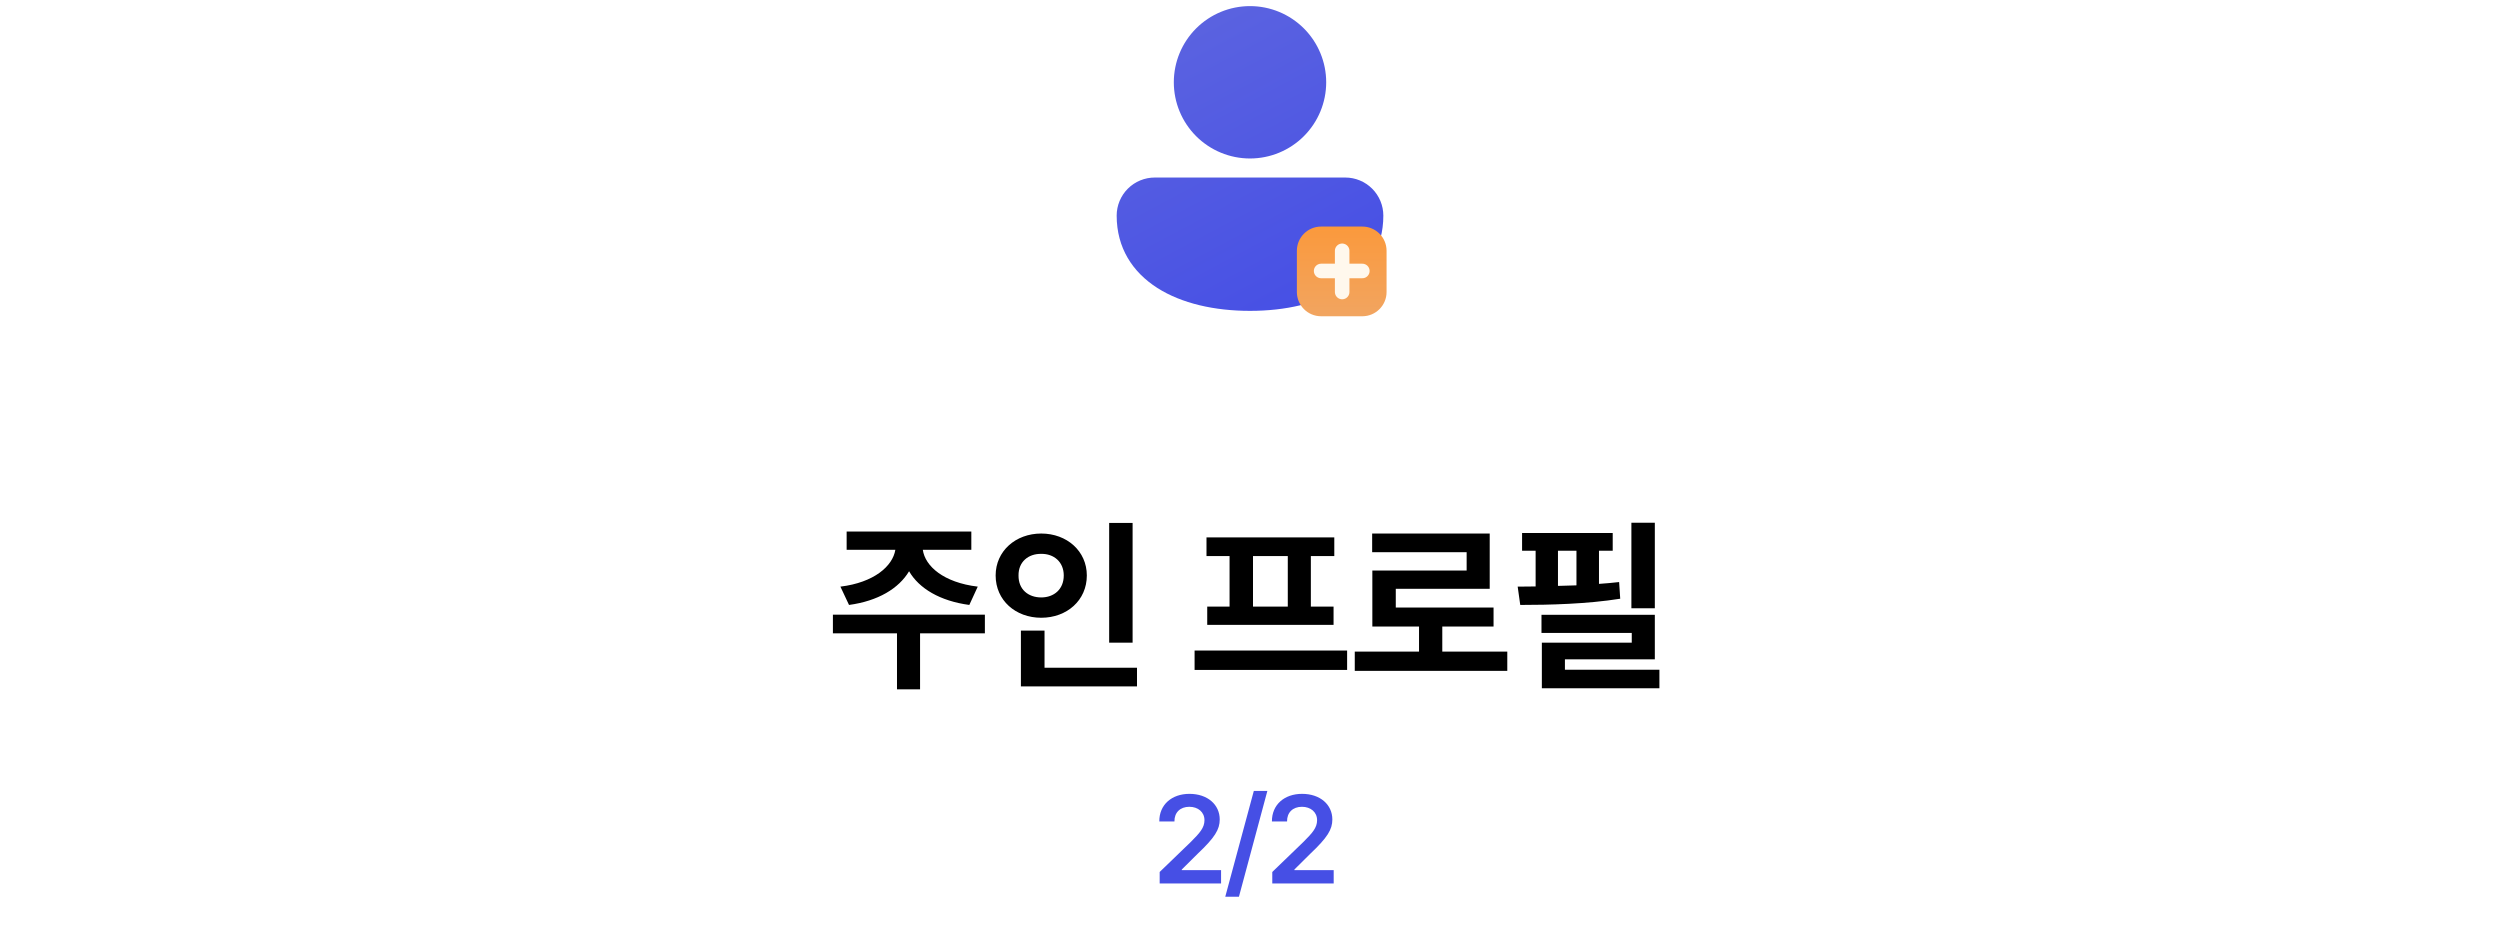
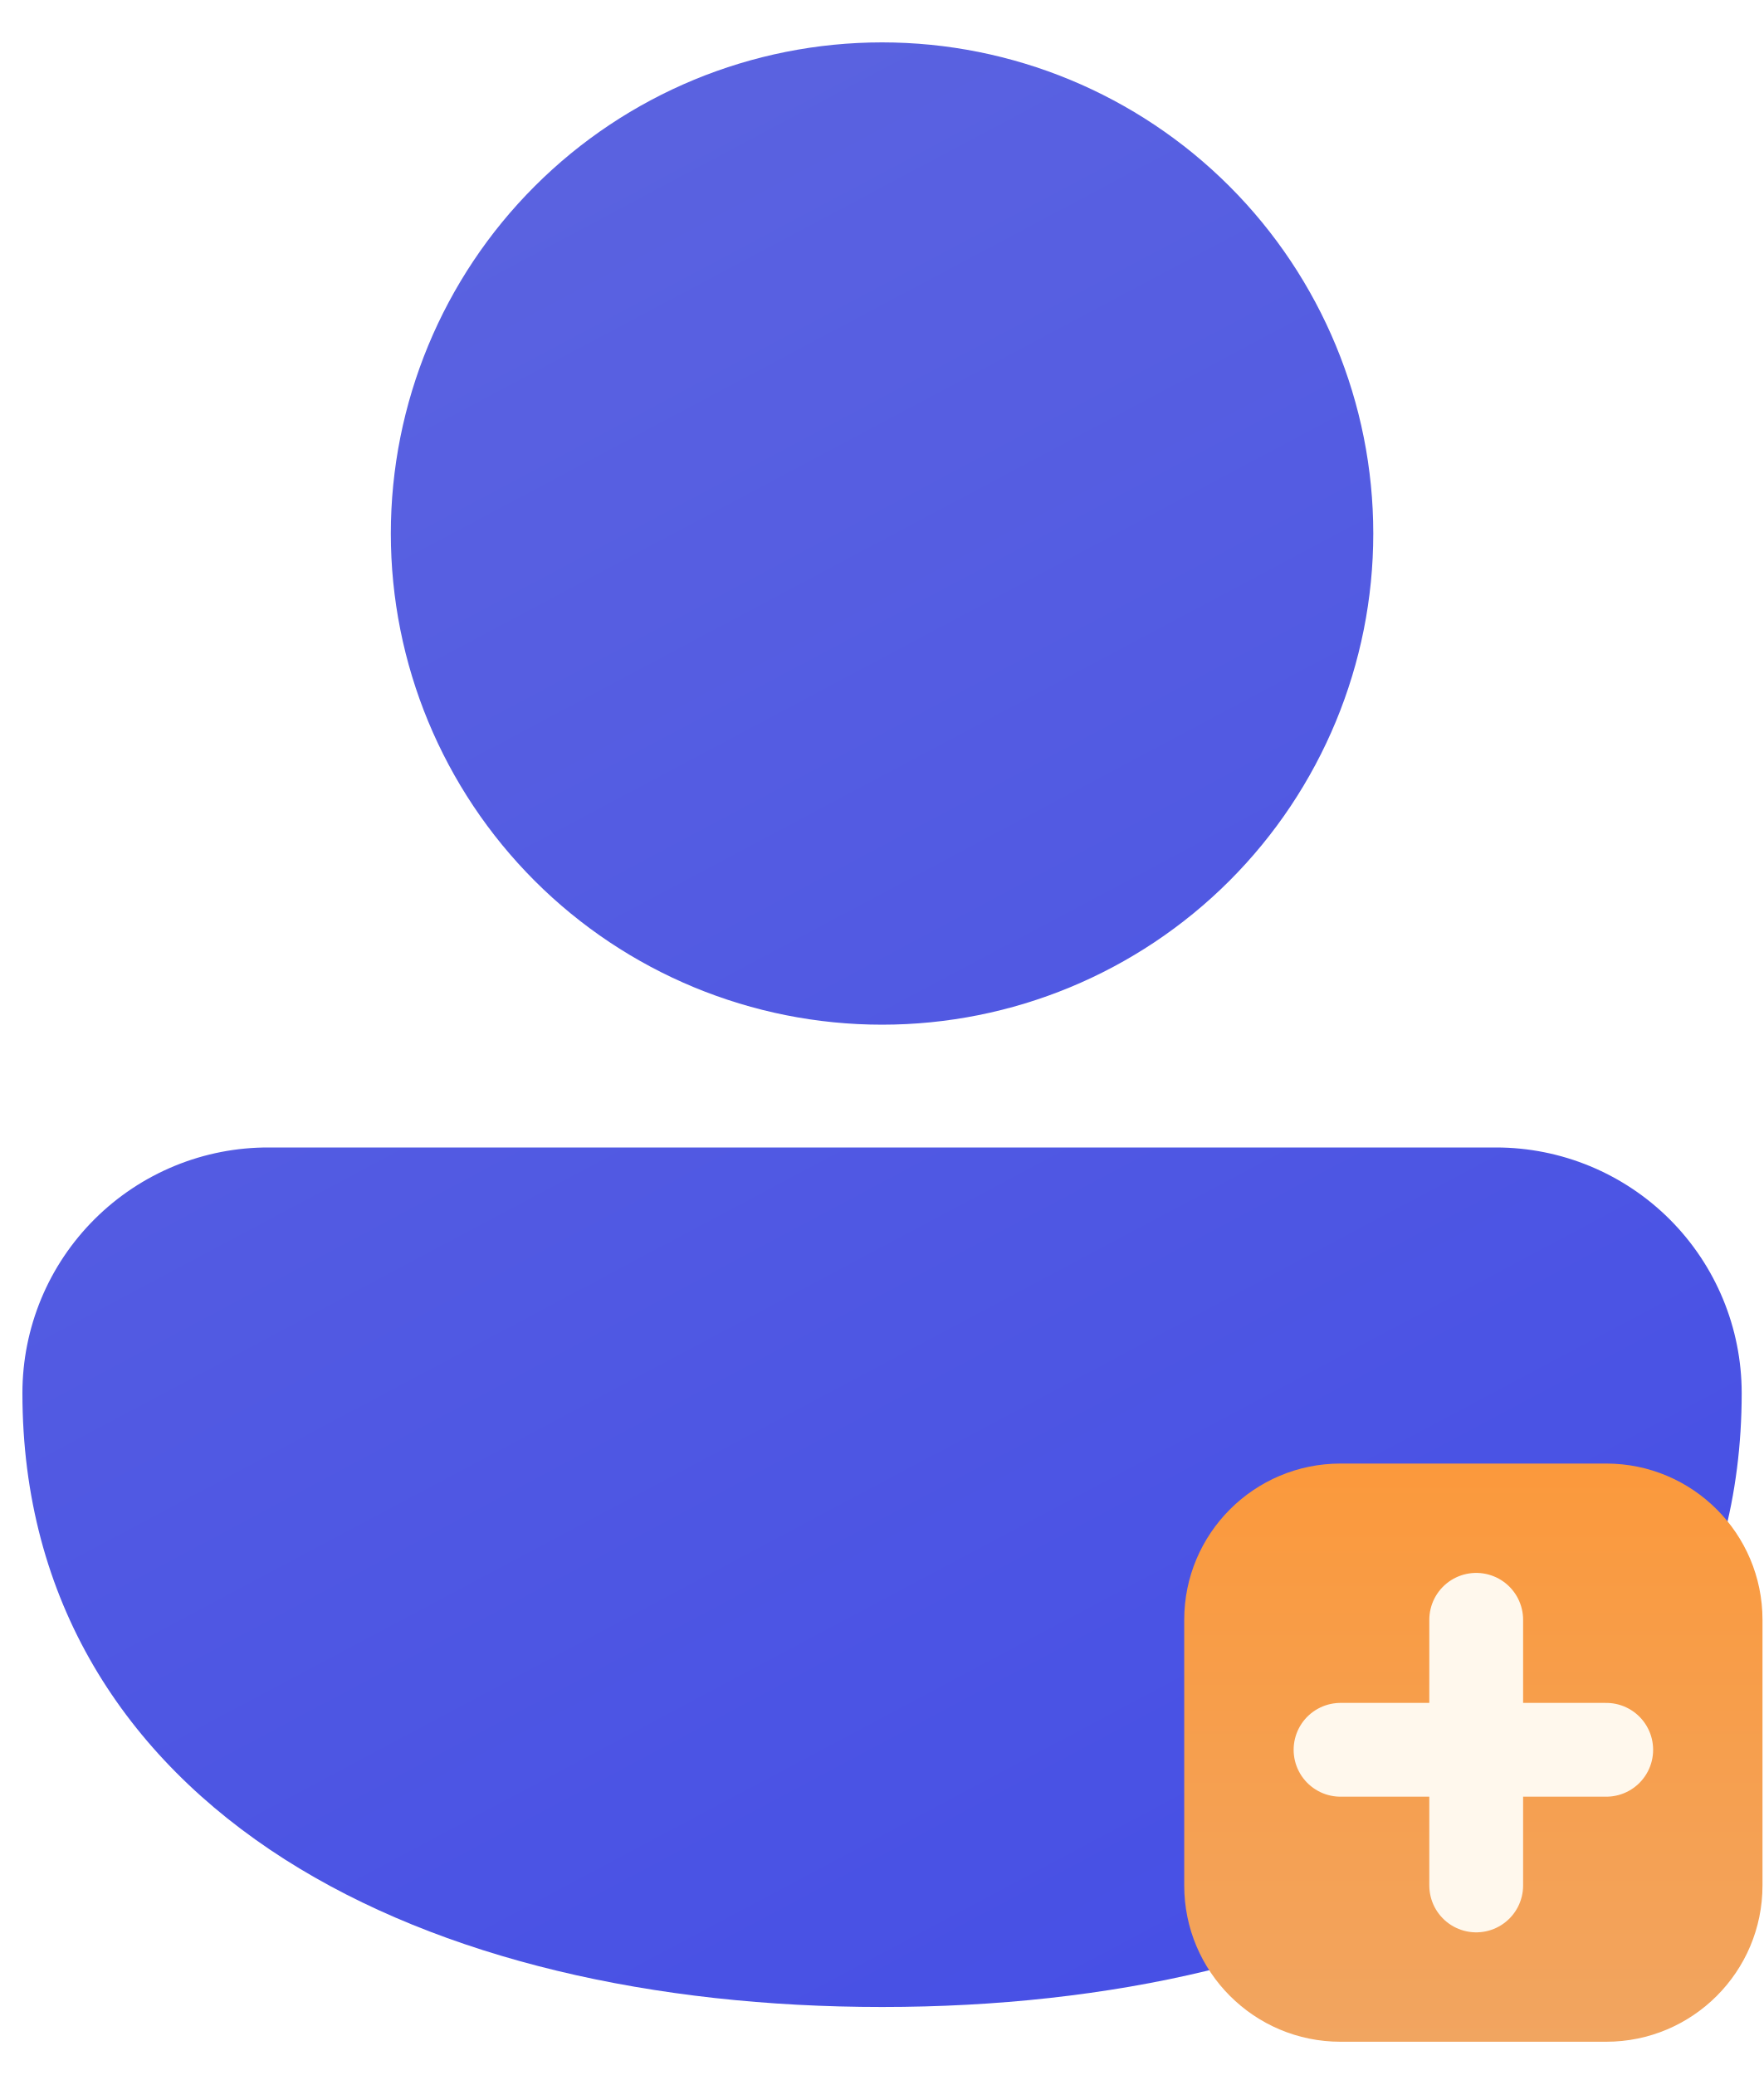
- <svg xmlns="http://www.w3.org/2000/svg" width="320" height="120" viewBox="0 0 320 120" fill="none">
-   <path d="M160 0.781C157.414 0.781 154.933 1.808 153.104 3.637C151.275 5.466 150.248 7.947 150.248 10.533C150.248 13.12 151.275 15.6 153.104 17.429C154.933 19.258 157.414 20.286 160 20.286C162.587 20.286 165.067 19.258 166.896 17.429C168.725 15.6 169.753 13.12 169.753 10.533C169.753 7.947 168.725 5.466 166.896 3.637C165.067 1.808 162.587 0.781 160 0.781ZM147.832 22.724C147.19 22.721 146.553 22.845 145.959 23.089C145.365 23.332 144.825 23.691 144.37 24.144C143.914 24.597 143.553 25.136 143.307 25.729C143.06 26.322 142.934 26.958 142.934 27.6C142.934 31.723 144.965 34.831 148.139 36.858C151.265 38.849 155.478 39.791 160 39.791C164.523 39.791 168.736 38.849 171.862 36.858C175.036 34.834 177.067 31.72 177.067 27.6C177.067 26.307 176.553 25.067 175.639 24.152C174.724 23.238 173.484 22.724 172.191 22.724H147.832Z" fill="url(#paint0_linear_347_1252)" />
-   <rect x="166" y="29" width="11.481" height="11.481" rx="3.103" fill="url(#paint1_linear_347_1252)" />
-   <path d="M171.797 32.103V37.378M174.379 34.684L169.104 34.684" stroke="#FFF8ED" stroke-width="1.862" stroke-linecap="round" />
-   <path d="M126.065 78.675V81.066H117.768V88.237H114.815V81.066H106.612V78.675H126.065ZM124.33 68.034V70.378H118.12C118.412 72.464 120.768 74.562 125.151 75.089L124.073 77.433C120.323 76.929 117.639 75.323 116.362 73.12C115.049 75.323 112.389 76.929 108.674 77.433L107.573 75.089C111.885 74.562 114.264 72.464 114.604 70.378H108.37V68.034H124.33ZM144.973 66.933V82.261H141.973V66.933H144.973ZM145.536 85.472V87.862H130.676V80.714H133.7V85.472H145.536ZM133.278 68.292C136.559 68.292 139.114 70.542 139.114 73.659C139.114 76.847 136.559 79.073 133.278 79.073C129.997 79.073 127.442 76.847 127.442 73.659C127.442 70.542 129.997 68.292 133.278 68.292ZM133.278 70.894C131.614 70.87 130.348 71.925 130.372 73.659C130.348 75.441 131.614 76.472 133.278 76.472C134.895 76.472 136.161 75.441 136.161 73.659C136.161 71.925 134.895 70.87 133.278 70.894ZM172.431 83.269V85.753H152.907V83.269H172.431ZM170.79 68.784V71.175H167.79V77.644H170.696V79.987H154.525V77.644H157.384V71.175H154.431V68.784H170.79ZM160.384 77.644H164.837V71.175H160.384V77.644ZM192.933 83.409V85.87H173.41V83.409H181.636V80.198H175.66V73.027H187.73V70.683H175.636V68.292H190.683V75.37H178.66V77.761H191.175V80.198H184.613V83.409H192.933ZM211.818 66.909V77.855H208.818V66.909H211.818ZM211.818 78.698V84.394H200.31V85.73H212.404V88.097H197.357V82.261H208.865V81.019H197.31V78.698H211.818ZM206.427 68.222V70.495H204.67V74.737C205.548 74.679 206.416 74.597 207.248 74.503L207.388 76.636C203.146 77.316 198.295 77.433 194.591 77.433L194.263 75.089C194.99 75.089 195.763 75.077 196.56 75.066V70.495H194.826V68.222H206.427ZM199.42 74.995C200.205 74.984 200.99 74.96 201.787 74.925V70.495H199.42V74.995Z" fill="black" />
-   <path d="M148.438 113.081V111.613L152.438 107.753C153.578 106.613 154.172 105.941 154.172 104.988C154.172 103.941 153.344 103.269 152.234 103.269C151.062 103.269 150.312 104.003 150.328 105.144H148.391C148.375 103.003 149.984 101.613 152.25 101.613C154.562 101.613 156.125 102.988 156.125 104.894C156.125 106.175 155.5 107.206 153.281 109.3L151.266 111.3V111.378H156.297V113.081H148.438ZM162.223 101.238L158.583 114.784H156.833L160.489 101.238H162.223ZM162.852 113.081V111.613L166.852 107.753C167.993 106.613 168.587 105.941 168.587 104.988C168.587 103.941 167.759 103.269 166.649 103.269C165.477 103.269 164.727 104.003 164.743 105.144H162.806C162.79 103.003 164.399 101.613 166.665 101.613C168.977 101.613 170.54 102.988 170.54 104.894C170.54 106.175 169.915 107.206 167.696 109.3L165.681 111.3V111.378H170.712V113.081H162.852Z" fill="#464FE5" />
+ <svg xmlns="http://www.w3.org/2000/svg" width="34" height="40" viewBox="0 0 34 40" fill="none">
+   <path d="M17.001 0.817C14.49 0.817 12.081 1.814 10.306 3.59C8.53 5.365 7.533 7.774 7.533 10.285C7.533 12.796 8.53 15.204 10.306 16.98C12.081 18.755 14.49 19.753 17.001 19.753C19.512 19.753 21.92 18.755 23.696 16.98C25.471 15.204 26.469 12.796 26.469 10.285C26.469 7.774 25.471 5.365 23.696 3.59C21.92 1.814 19.512 0.817 17.001 0.817ZM5.187 22.12C4.563 22.117 3.946 22.237 3.369 22.474C2.792 22.711 2.268 23.059 1.826 23.499C1.384 23.939 1.033 24.461 0.794 25.037C0.555 25.613 0.432 26.23 0.432 26.854C0.432 30.856 2.403 33.874 5.485 35.841C8.52 37.775 12.61 38.689 17.001 38.689C21.392 38.689 25.482 37.775 28.516 35.841C31.598 33.877 33.57 30.854 33.57 26.854C33.57 25.598 33.071 24.394 32.183 23.506C31.295 22.619 30.091 22.12 28.836 22.12H5.187Z" fill="url(#paint0_linear_843_5471)" />
+   <rect x="22.825" y="28.213" width="11.146" height="11.146" rx="3.013" fill="url(#paint1_linear_843_5471)" />
+   <path d="M28.453 31.225V36.346M30.959 33.731L25.838 33.731" stroke="#FFF8ED" stroke-width="1.808" stroke-linecap="round" />
  <defs>
-     <linearGradient id="paint0_linear_347_1252" x1="150.691" y1="2.754" x2="170.085" y2="39.214" gradientUnits="userSpaceOnUse">
+     <linearGradient id="paint0_linear_843_5471" x1="7.963" y1="2.732" x2="26.791" y2="38.129" gradientUnits="userSpaceOnUse">
      <stop stop-color="#5B63E0" />
      <stop offset="1" stop-color="#464FE5" />
    </linearGradient>
-     <linearGradient id="paint1_linear_347_1252" x1="171.741" y1="29" x2="171.741" y2="90.409" gradientUnits="userSpaceOnUse">
+     <linearGradient id="paint1_linear_843_5471" x1="28.398" y1="28.213" x2="28.398" y2="87.832" gradientUnits="userSpaceOnUse">
      <stop stop-color="#FB993C" />
      <stop offset="1" stop-color="#C7D8FE" />
    </linearGradient>
  </defs>
</svg>
